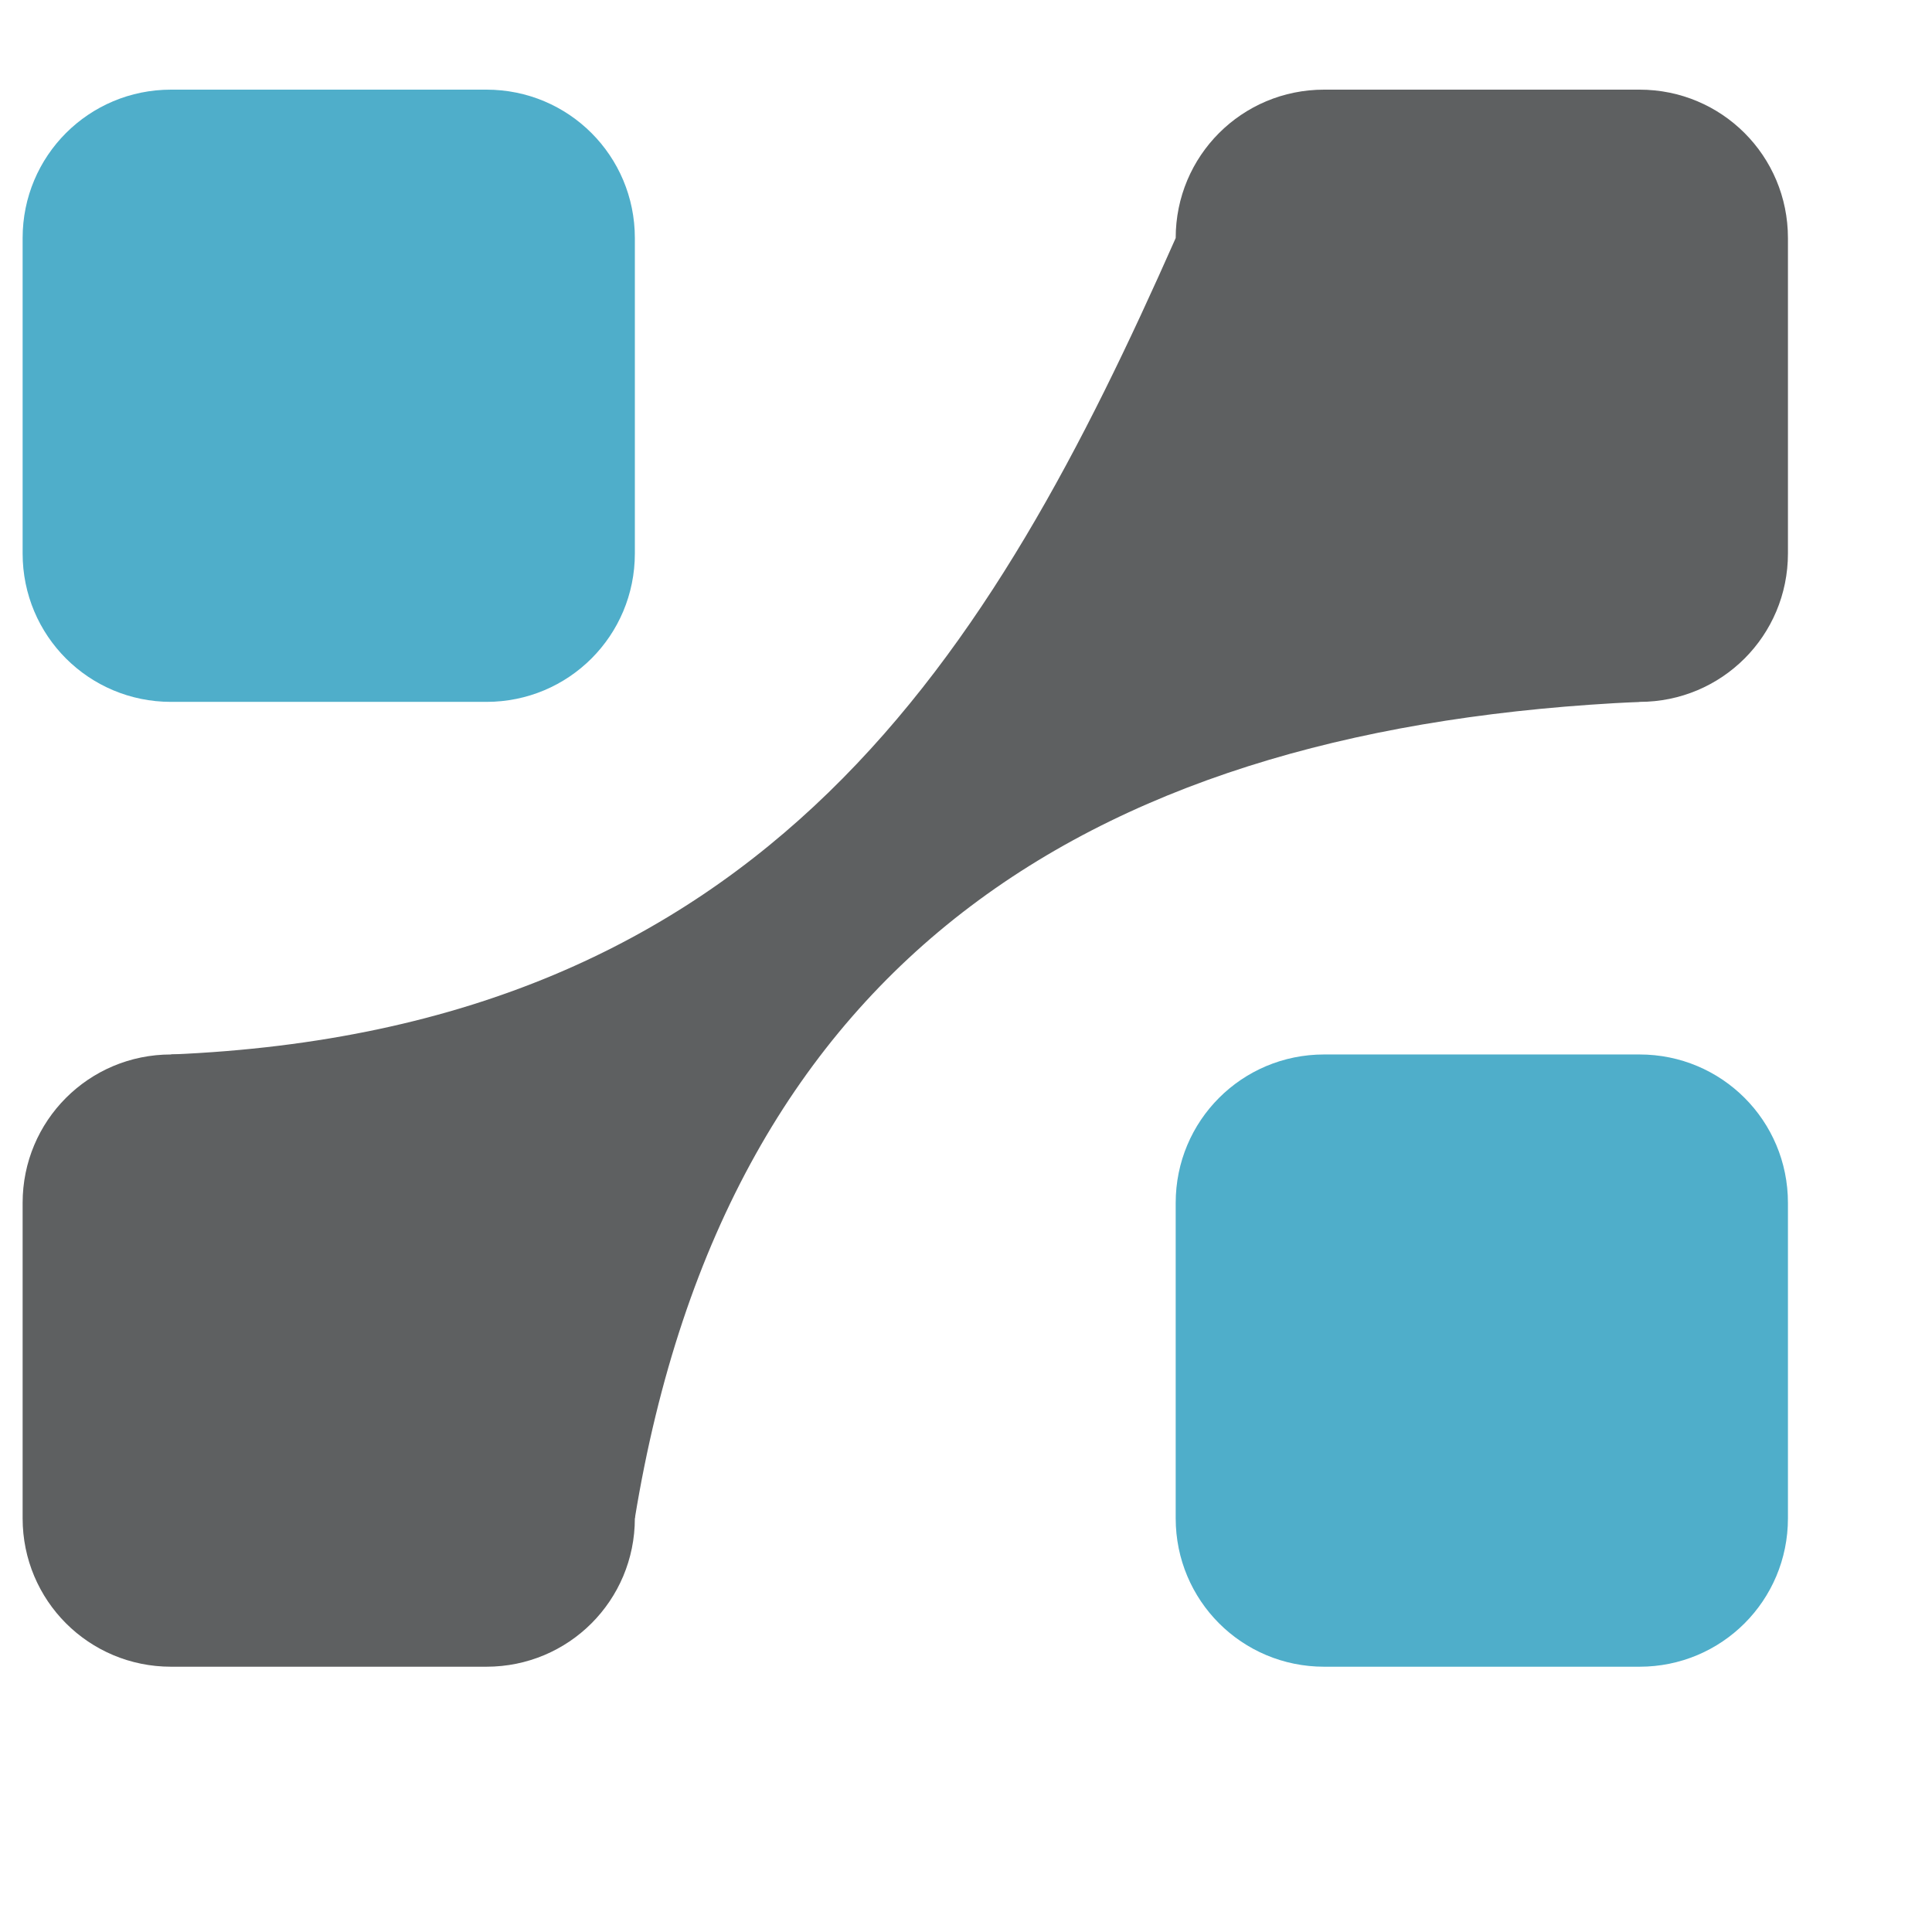
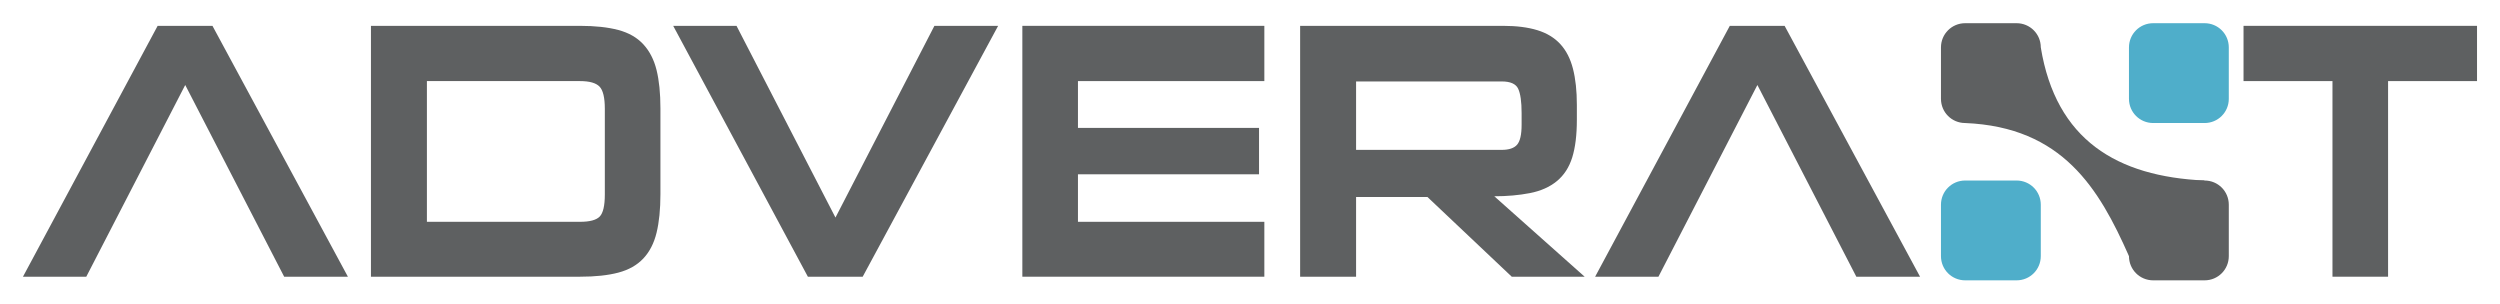
- <svg xmlns="http://www.w3.org/2000/svg" viewBox="7400 3500 1100 1100" width="1024" height="1024" version="1.1">
-   <defs>
-     <style>
-       .icon-primary { fill: #5e6061; }
-       .icon-accent { fill: #4faeca; }
-     </style>
-   </defs>
-   <path class="icon-accent" d="m 8153.9,4448.96 h 179.58 c 46.81,0 84.5,-37.69 84.5,-84.51 v -179.57 c 0,-46.82 -37.69,-84.51 -84.5,-84.51 H 8153.9 c -46.82,0 -84.51,37.69 -84.51,84.51 v 179.57 c 0,46.81 37.69,84.51 84.51,84.51" />
-   <path class="icon-accent" d="m 7497.38,3899.62 h 179.58 c 46.82,0 84.5,-37.68 84.5,-84.5 v -179.58 c 0,-46.81 -37.68,-84.5 -84.5,-84.5 h -179.58 c -46.81,0 -84.5,37.69 -84.5,84.5 v 179.58 c 0,46.82 37.69,84.5 84.5,84.5" />
-   <path class="icon-primary" d="m 7497.38,4448.96 h 179.58 c 46.82,0 84.5,-37.69 84.5,-84.51 v -179.57 c 0,-46.81 -37.68,-84.51 -84.5,-84.51 h -179.58 c -46.81,0 -84.5,37.7 -84.5,84.51 v 179.57 c 0,46.82 37.69,84.51 84.5,84.51 v 0" />
-   <path class="icon-primary" d="m 8153.9,3899.62 h 179.58 c 46.81,0 84.5,-37.68 84.5,-84.5 v -179.58 c 0,-46.81 -37.69,-84.5 -84.5,-84.5 H 8153.9 c -46.82,0 -84.51,37.69 -84.51,84.5 v 179.58 c 0,46.82 37.69,84.5 84.51,84.5" />
-   <path class="icon-primary" d="m 7761.46,4364.45 c 52.96,-323.25 265.94,-450.93 572.02,-464.83 l -264.09,-264.08 c -104.49,236.06 -231.81,450.63 -572.01,464.83 l 264.08,264.08" />
+ <svg xmlns="http://www.w3.org/2000/svg" viewBox="84.67 462.67 1164 141.2" height="141.2" width="1164" xml:space="preserve" id="svg2" version="1.1">
+   <defs id="defs6" />
+   <g transform="matrix(1.333333,0,0,-1.333333,0,1066.667)" id="g10">
+     <g transform="scale(0.1)" id="g12">
+       <path id="path16" style="fill:#5e6061;fill-opacity:1;fill-rule:nonzero;stroke:none" d="M 1185.5,4439.73 715.215,3563.72 h 221.086 l 345.529,669.45 345.53,-669.45 h 222.51 l -472.94,876.01 H 1185.5" />
+       <path id="path18" style="fill:#5e6061;fill-opacity:1;fill-rule:nonzero;stroke:none" d="m 2747.08,4150.21 c 0,38.92 -6.2,64.75 -18.6,77.49 -12.4,12.73 -35.09,19.1 -68.06,19.1 h -534.64 v -491.38 h 534.64 c 33.95,0 56.88,6.12 68.79,18.38 11.92,12.26 17.87,37.9 17.87,76.94 z m -816.7,-586.49 v 876.01 h 730.04 c 52.77,0 97.33,-4.82 133.7,-14.46 36.35,-9.64 65.47,-26.3 87.35,-49.98 21.87,-23.67 37.31,-53.69 46.29,-90.07 8.99,-36.37 13.49,-80.95 13.49,-133.75 v -299.46 c 0,-52.89 -4.5,-97.78 -13.49,-134.63 -8.98,-36.87 -24.43,-66.91 -46.33,-90.13 -21.9,-23.23 -50.91,-39.62 -87.01,-49.19 -36.1,-9.57 -80.77,-14.34 -134,-14.34 h -730.04" />
+       <path id="path20" style="fill:#5e6061;fill-opacity:1;fill-rule:nonzero;stroke:none" d="m 3456.12,3563.72 -470.29,876.01 h 221.09 l 345.53,-669.45 345.53,669.45 h 222.51 l -472.94,-876.01 h -191.43" />
+       <path id="path22" style="fill:#5e6061;fill-opacity:1;fill-rule:nonzero;stroke:none" d="m 4205.08,3563.72 v 876.01 h 845.05 V 4246.8 h -650.89 v -163.46 h 632.32 v -162 h -632.32 v -165.92 h 650.89 v -191.7 h -845.05" />
+       <path id="path24" style="fill:#5e6061;fill-opacity:1;fill-rule:nonzero;stroke:none" d="m 5948.49,4135.38 c 0,39.43 -4,67.66 -11.99,84.67 -7.98,17.02 -27.12,25.52 -57.39,25.52 h -508.64 v -238.95 h 508.64 c 25.35,0 43.24,6.06 53.7,18.19 10.45,12.14 15.68,35.38 15.68,69.74 z m -34.4,-571.66 -294.5,278.43 h -249.12 v -278.43 h -195.39 v 876.01 h 708.96 c 46.69,0 86.5,-5.05 119.43,-15.15 32.93,-10.11 59.64,-26.28 80.11,-48.52 20.48,-22.23 35.24,-51.01 44.28,-86.31 9.03,-35.31 13.56,-77.28 13.56,-125.91 v -52 c 0,-53.23 -5.41,-97.15 -16.22,-131.75 -10.82,-34.6 -28.74,-62.17 -53.77,-82.71 -25.03,-20.54 -56.49,-34.47 -94.35,-41.79 -37.86,-7.31 -79.19,-10.98 -124,-10.98 l 315.56,-280.89 h -254.55" />
+       <path id="path26" style="fill:#5e6061;fill-opacity:1;fill-rule:nonzero;stroke:none" d="M 6675.48,4439.73 6205.2,3563.72 h 221.08 l 345.54,669.45 345.52,-669.45 h 222.51 l -472.94,876.01 h -191.43" />
+       <path id="path28" style="fill:#5e6061;fill-opacity:1;fill-rule:nonzero;stroke:none" d="m 8780.03,3563.72 v 683.08 h -310.61 v 192.93 h 815.37 V 4246.8 h -310.6 v -683.08 h -194.16" />
+       <path id="path30" style="fill:#4faeca;fill-opacity:1;fill-rule:nonzero;stroke:none" d="m 8153.9,4448.96 h 179.58 c 46.81,0 84.5,-37.69 84.5,-84.51 v -179.57 c 0,-46.82 -37.69,-84.51 -84.5,-84.51 H 8153.9 c -46.82,0 -84.51,37.69 -84.51,84.51 v 179.57 c 0,46.81 37.69,84.51 84.51,84.51" />
+       <path id="path32" style="fill:#4faeca;fill-opacity:1;fill-rule:nonzero;stroke:none" d="m 7497.38,3899.62 h 179.58 c 46.82,0 84.5,-37.68 84.5,-84.5 v -179.58 c 0,-46.81 -37.68,-84.5 -84.5,-84.5 h -179.58 c -46.81,0 -84.5,37.69 -84.5,84.5 v 179.58 c 0,46.82 37.69,84.5 84.5,84.5" />
+       <path id="path34" style="fill:#5e6061;fill-opacity:1;fill-rule:nonzero;stroke:none" d="m 7497.38,4448.96 h 179.58 c 46.82,0 84.5,-37.69 84.5,-84.51 v -179.57 c 0,-46.81 -37.68,-84.51 -84.5,-84.51 h -179.58 c -46.81,0 -84.5,37.7 -84.5,84.51 v 179.57 c 0,46.82 37.69,84.51 84.5,84.51 v 0" />
+       <path id="path36" style="fill:#5e6061;fill-opacity:1;fill-rule:nonzero;stroke:none" d="m 8153.9,3899.62 h 179.58 c 46.81,0 84.5,-37.68 84.5,-84.5 v -179.58 c 0,-46.81 -37.69,-84.5 -84.5,-84.5 H 8153.9 c -46.82,0 -84.51,37.69 -84.51,84.5 v 179.58 c 0,46.82 37.69,84.5 84.51,84.5" />
+       <path id="path38" style="fill:#5e6061;fill-opacity:1;fill-rule:nonzero;stroke:none" d="m 7761.46,4364.45 c 52.96,-323.25 265.94,-450.93 572.02,-464.83 l -264.09,-264.08 c -104.49,236.06 -231.81,450.63 -572.01,464.83 l 264.08,264.08" />
+     </g>
+   </g>
</svg>
